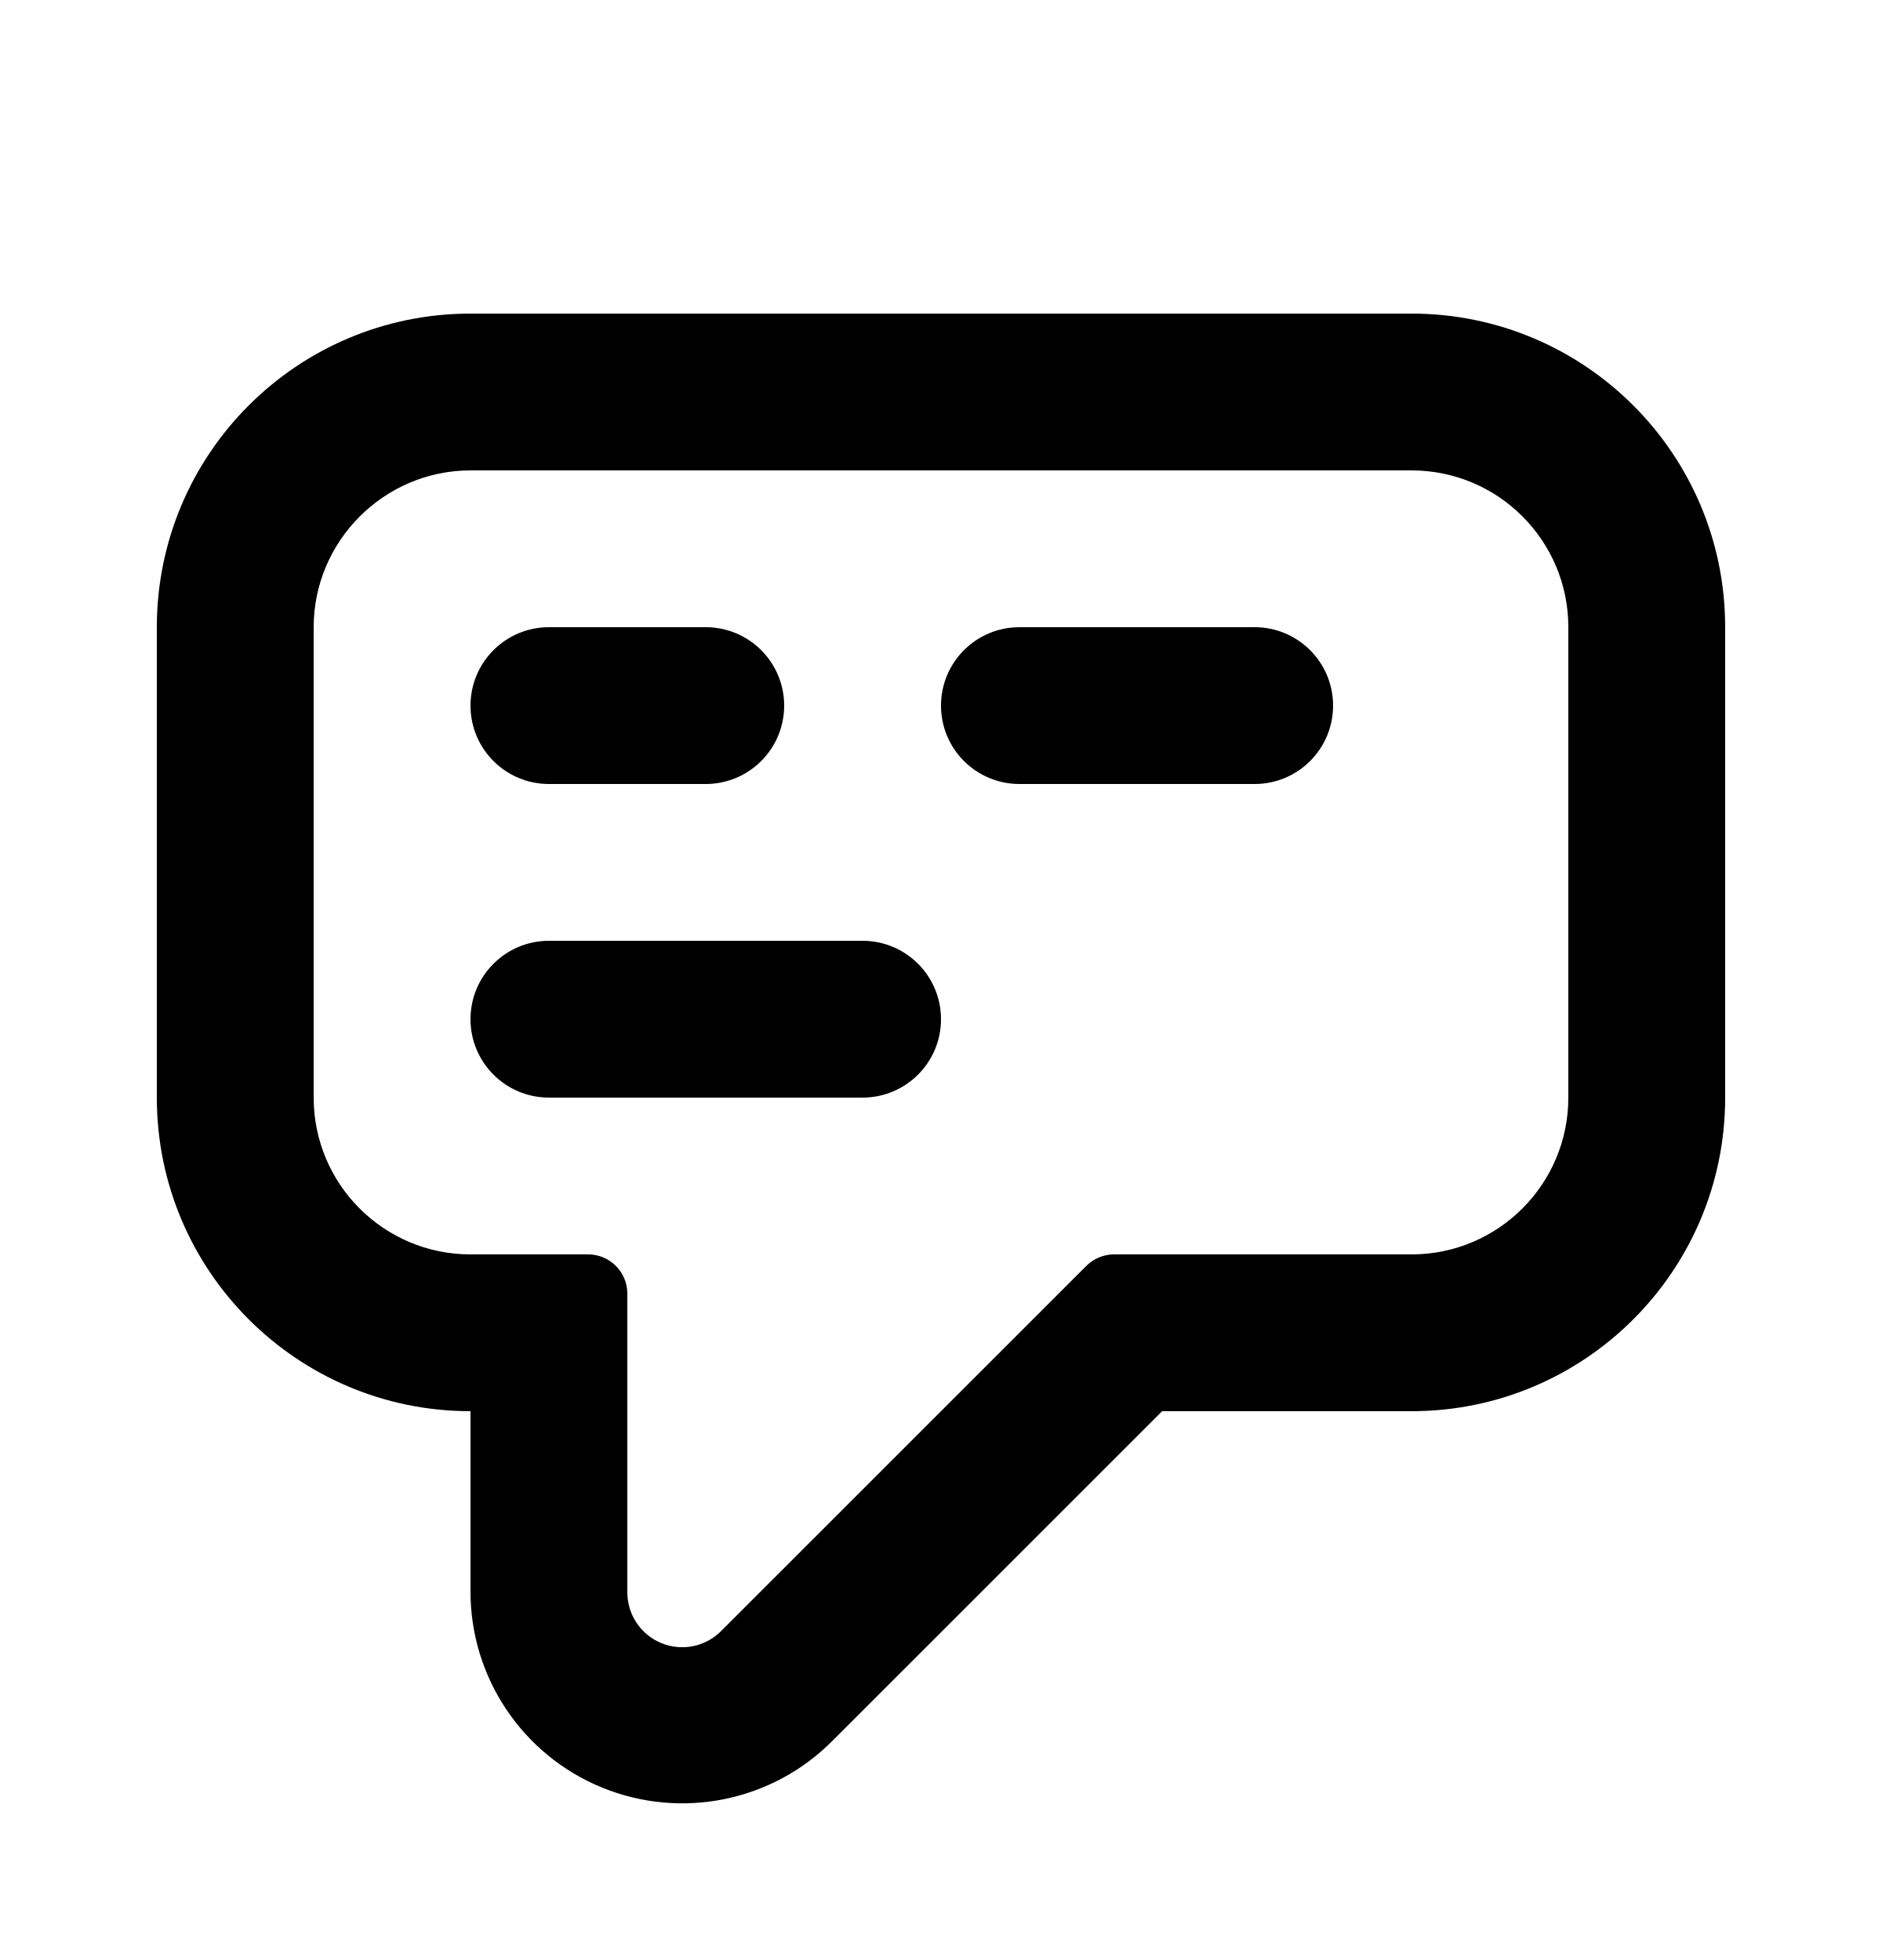
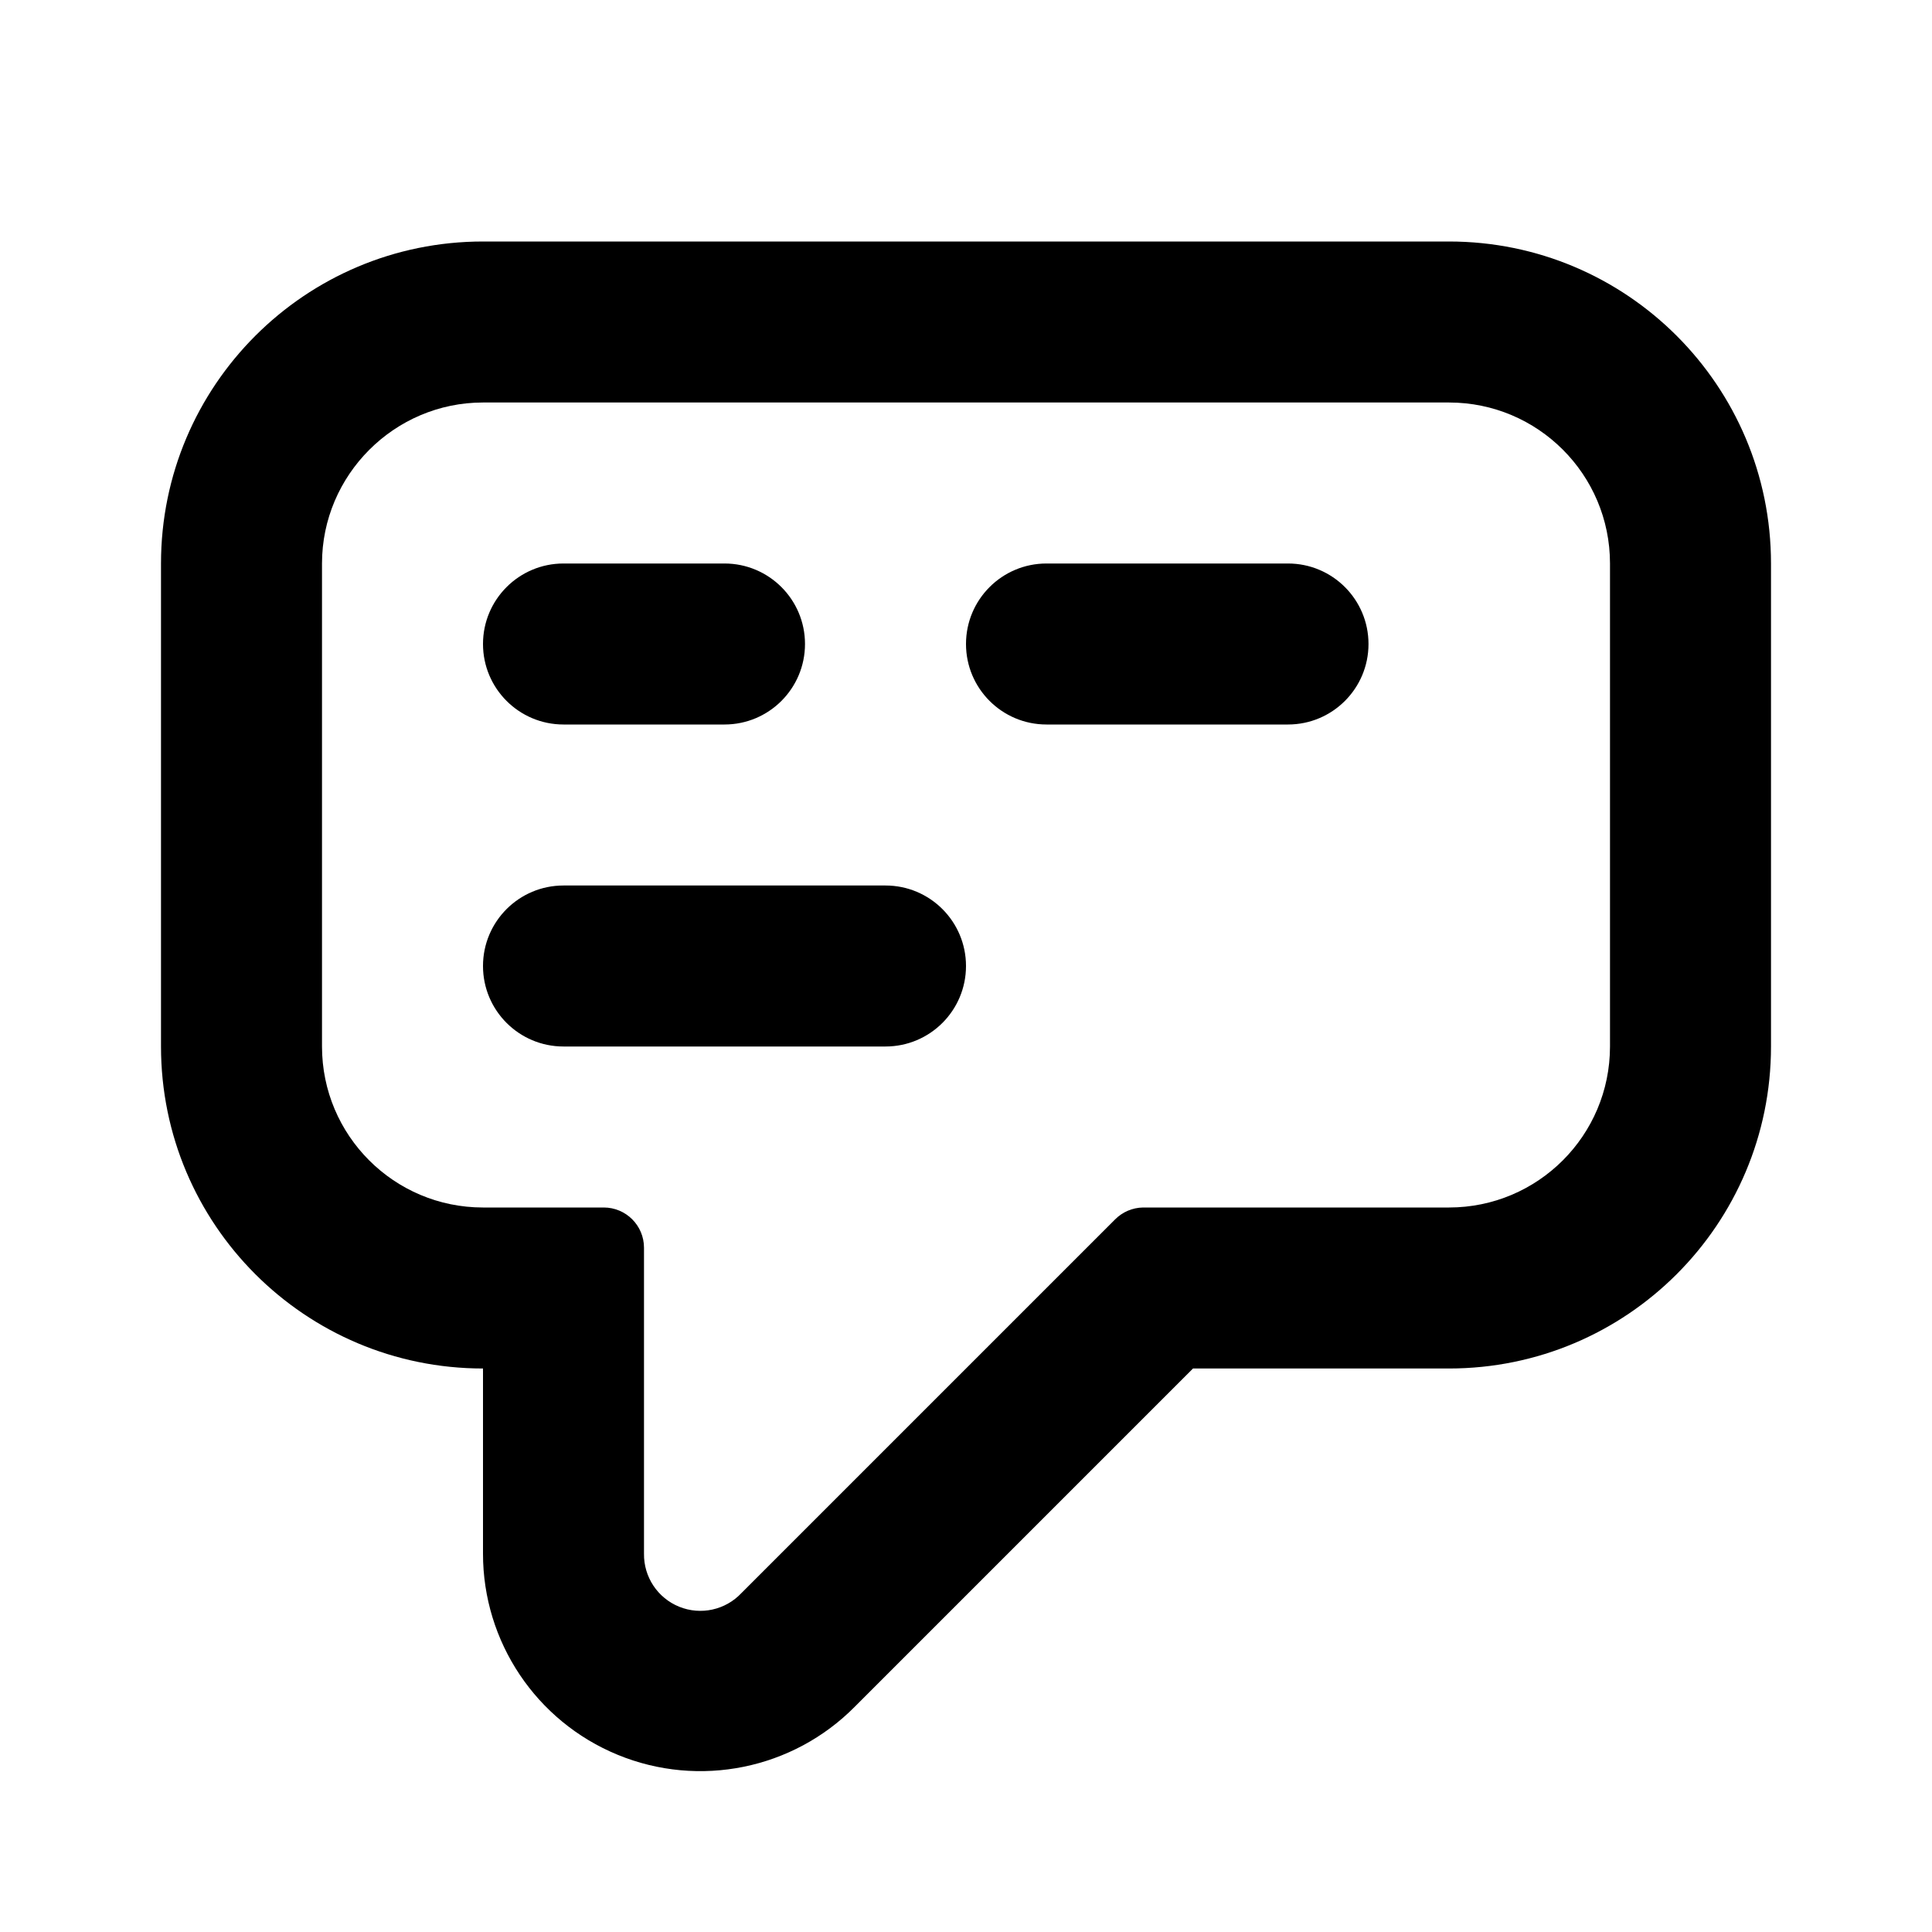
- <svg xmlns="http://www.w3.org/2000/svg" viewBox="0 0 24 25" fill="currentColor">
-   <path d="M9 10a1 1 0 0 0 0-2H7a1 1 0 0 0 0 2h2Zm8-1a1 1 0 0 1-1 1h-3a1 1 0 1 1 0-2h3a1 1 0 0 1 1 1Zm-6 5a1 1 0 1 0 0-2H7a1 1 0 1 0 0 2h4Z" />
-   <path fill-rule="evenodd" d="M18 4H6a4 4 0 0 0-4 4v6a4 4 0 0 0 4 4v2.3a2.7 2.7 0 0 0 4.62 1.9l4.2-4.2H18a4 4 0 0 0 4-4V8a4 4 0 0 0-4-4ZM8 16.5a.5.5 0 0 0-.5-.5H6a2 2 0 0 1-2-2V8c0-1.1.9-2 2-2h12a2 2 0 0 1 2 2v6a2 2 0 0 1-2 2h-3.8a.5.5 0 0 0-.35.15l-4.64 4.64A.7.7 0 0 1 8 20.3v-3.8Z" />
+ <svg xmlns="http://www.w3.org/2000/svg" viewBox="0 0 24 24" fill="currentColor">
+   <path d="M9 9a1 1 0 0 0 0-2H7a1 1 0 0 0 0 2h2Zm8-1a1 1 0 0 1-1 1h-3a1 1 0 1 1 0-2h3a1 1 0 0 1 1 1Zm-6 5a1 1 0 1 0 0-2H7a1 1 0 1 0 0 2h4Z" />
+   <path fill-rule="evenodd" d="M18 3H6a4 4 0 0 0-4 4v6a4 4 0 0 0 4 4v2.3a2.7 2.7 0 0 0 4.62 1.9l4.2-4.2H18a4 4 0 0 0 4-4V7a4 4 0 0 0-4-4ZM8 15.5a.5.5 0 0 0-.5-.5H6a2 2 0 0 1-2-2V7c0-1.1.9-2 2-2h12a2 2 0 0 1 2 2v6a2 2 0 0 1-2 2h-3.8a.5.5 0 0 0-.35.15l-4.64 4.64A.7.7 0 0 1 8 19.3v-3.8Z" />
</svg>
